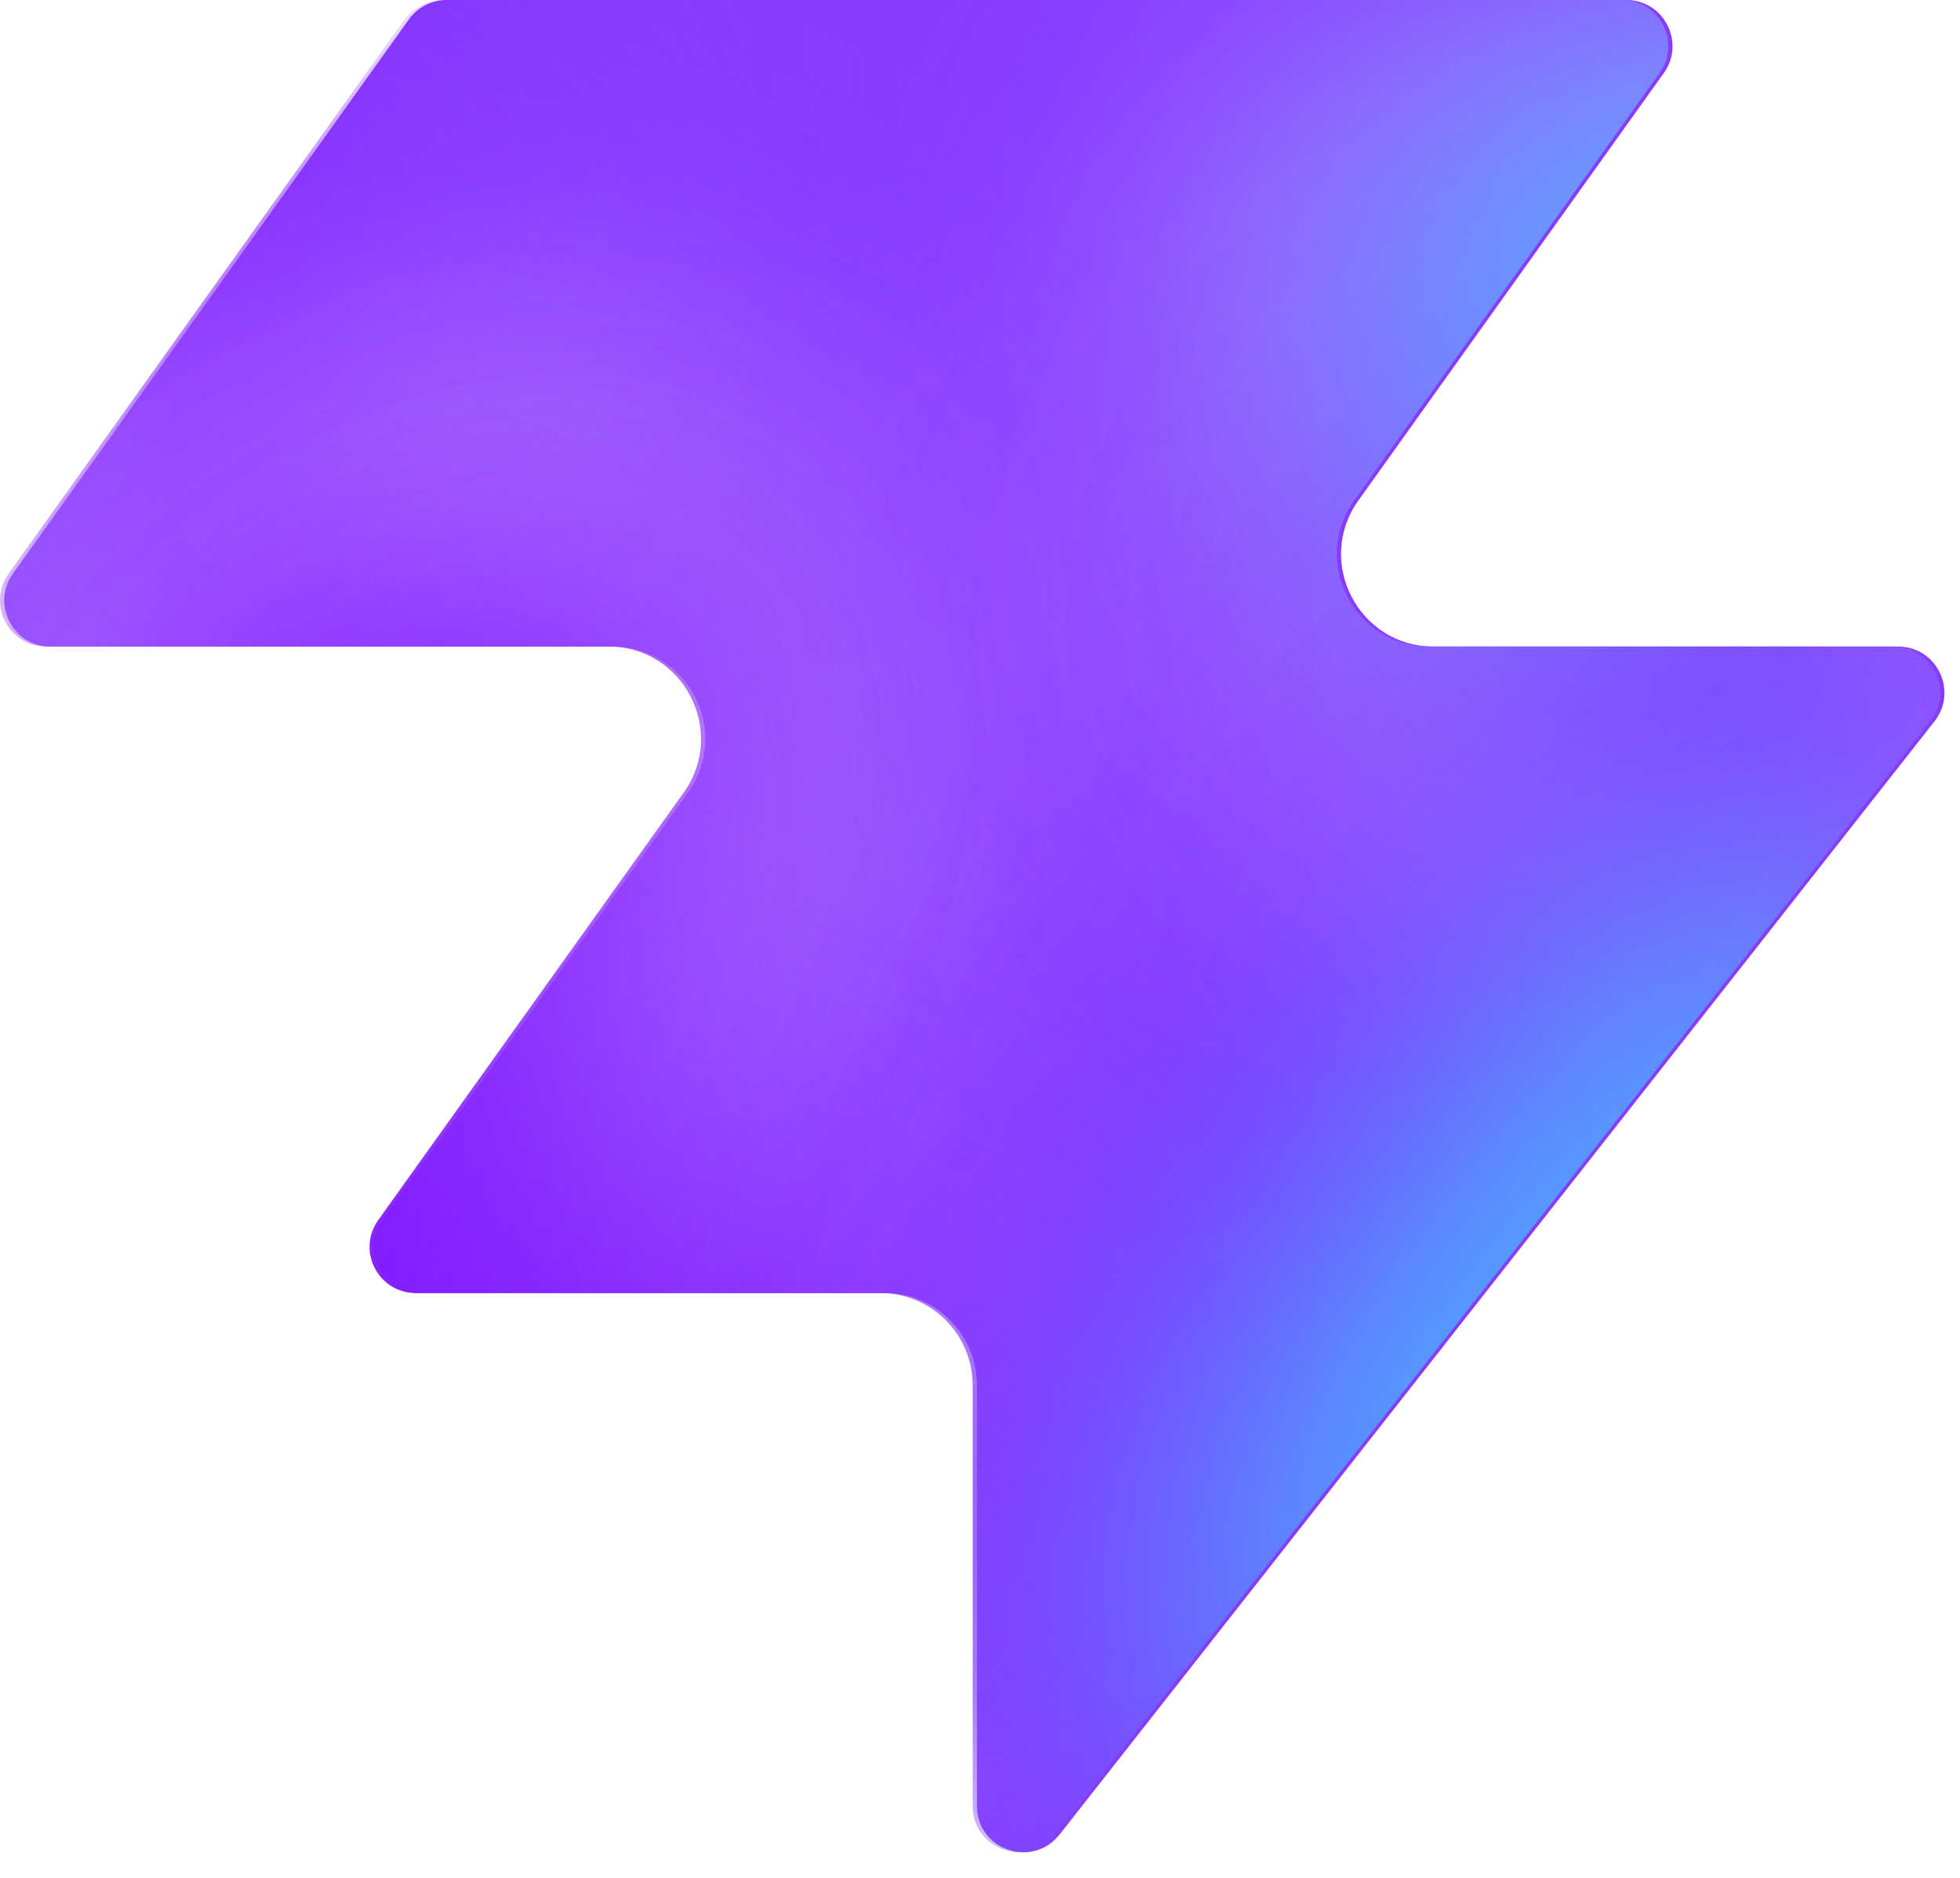
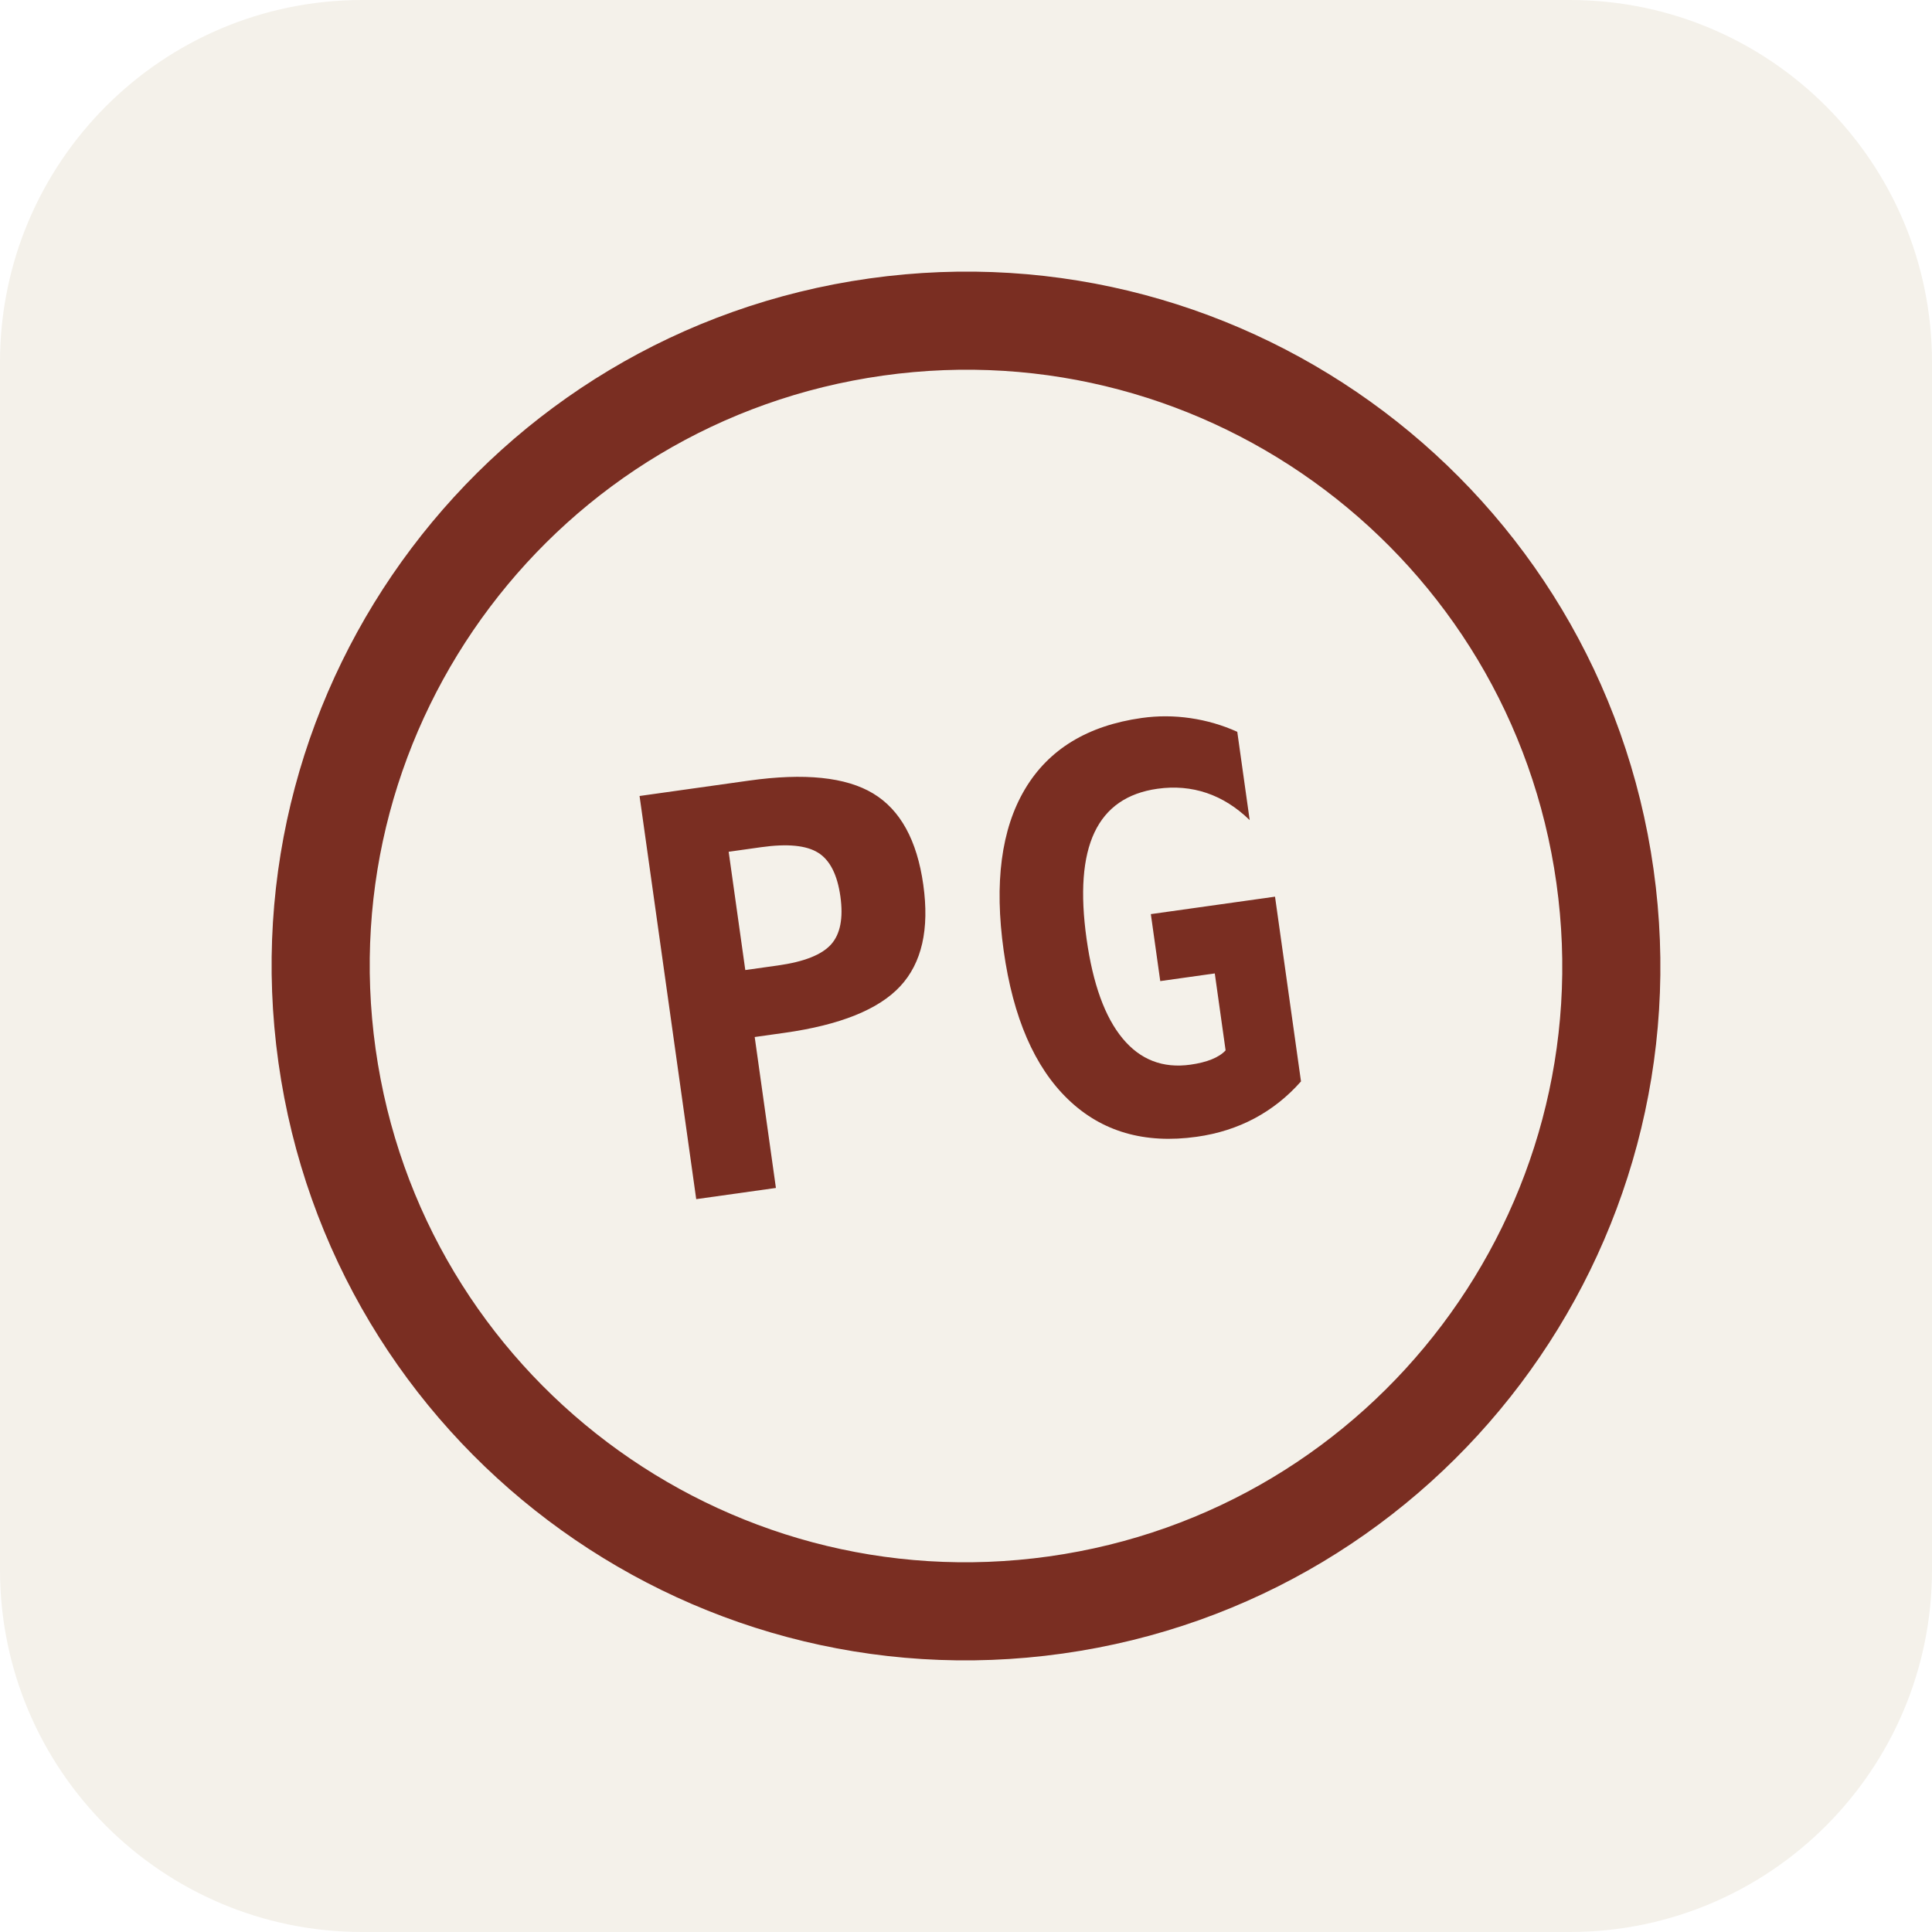
- <svg xmlns="http://www.w3.org/2000/svg" width="48" height="46" fill="none" viewBox="0 0 48 46">
-   <path fill="#863bff" d="M25.946 44.938c-.664.845-2.021.375-2.021-.698V33.937a2.26 2.26 0 0 0-2.262-2.262H10.287c-.92 0-1.456-1.04-.92-1.788l7.48-10.471c1.07-1.497 0-3.578-1.842-3.578H1.237c-.92 0-1.456-1.04-.92-1.788L10.013.474c.214-.297.556-.474.92-.474h28.894c.92 0 1.456 1.04.92 1.788l-7.48 10.471c-1.07 1.498 0 3.579 1.842 3.579h11.377c.943 0 1.473 1.088.89 1.83L25.947 44.94z" style="fill:#863bff;fill:color(display-p3 .525 .23 1);fill-opacity:1" />
-   <mask id="a" width="48" height="46" x="0" y="0" maskUnits="userSpaceOnUse" style="mask-type:alpha">
-     <path fill="#000" d="M25.842 44.938c-.664.844-2.021.375-2.021-.698V33.937a2.26 2.26 0 0 0-2.262-2.262H10.183c-.92 0-1.456-1.04-.92-1.788l7.48-10.471c1.07-1.498 0-3.579-1.842-3.579H1.133c-.92 0-1.456-1.04-.92-1.787L9.91.473c.214-.297.556-.474.92-.474h28.894c.92 0 1.456 1.04.92 1.788l-7.48 10.471c-1.07 1.498 0 3.578 1.842 3.578h11.377c.943 0 1.473 1.088.89 1.832L25.843 44.94z" style="fill:#000;fill-opacity:1" />
-   </mask>
-   <g mask="url(#a)">
-     <g filter="url(#b)">
-       <ellipse cx="5.508" cy="14.704" fill="#ede6ff" rx="5.508" ry="14.704" style="fill:#ede6ff;fill:color(display-p3 .927 .903 1);fill-opacity:1" transform="matrix(.00324 1 1 -.00324 -4.47 31.516)" />
-     </g>
-     <g filter="url(#c)">
-       <ellipse cx="10.399" cy="29.851" fill="#ede6ff" rx="10.399" ry="29.851" style="fill:#ede6ff;fill:color(display-p3 .927 .903 1);fill-opacity:1" transform="matrix(.00324 1 1 -.00324 -39.328 7.883)" />
-     </g>
-     <g filter="url(#d)">
-       <ellipse cx="5.508" cy="30.487" fill="#7e14ff" rx="5.508" ry="30.487" style="fill:#7e14ff;fill:color(display-p3 .492 .077 1);fill-opacity:1" transform="rotate(89.814 -25.913 -14.639)scale(1 -1)" />
-     </g>
-     <g filter="url(#e)">
-       <ellipse cx="5.508" cy="30.599" fill="#7e14ff" rx="5.508" ry="30.599" style="fill:#7e14ff;fill:color(display-p3 .492 .077 1);fill-opacity:1" transform="rotate(89.814 -32.644 -3.334)scale(1 -1)" />
-     </g>
-     <g filter="url(#f)">
-       <ellipse cx="5.508" cy="30.599" fill="#7e14ff" rx="5.508" ry="30.599" style="fill:#7e14ff;fill:color(display-p3 .492 .077 1);fill-opacity:1" transform="matrix(.00324 1 1 -.00324 -34.34 30.47)" />
-     </g>
-     <g filter="url(#g)">
-       <ellipse cx="14.072" cy="22.078" fill="#ede6ff" rx="14.072" ry="22.078" style="fill:#ede6ff;fill:color(display-p3 .927 .903 1);fill-opacity:1" transform="rotate(93.35 24.506 48.493)scale(-1 1)" />
-     </g>
-     <g filter="url(#h)">
-       <ellipse cx="3.47" cy="21.501" fill="#7e14ff" rx="3.47" ry="21.501" style="fill:#7e14ff;fill:color(display-p3 .492 .077 1);fill-opacity:1" transform="rotate(89.009 28.708 47.59)scale(-1 1)" />
-     </g>
-     <g filter="url(#i)">
-       <ellipse cx="3.47" cy="21.501" fill="#7e14ff" rx="3.47" ry="21.501" style="fill:#7e14ff;fill:color(display-p3 .492 .077 1);fill-opacity:1" transform="rotate(89.009 28.708 47.59)scale(-1 1)" />
-     </g>
-     <g filter="url(#j)">
-       <ellipse cx=".387" cy="8.972" fill="#7e14ff" rx="4.407" ry="29.108" style="fill:#7e14ff;fill:color(display-p3 .492 .077 1);fill-opacity:1" transform="rotate(39.51 .387 8.972)" />
-     </g>
-     <g filter="url(#k)">
-       <ellipse cx="47.523" cy="-6.092" fill="#7e14ff" rx="4.407" ry="29.108" style="fill:#7e14ff;fill:color(display-p3 .492 .077 1);fill-opacity:1" transform="rotate(37.892 47.523 -6.092)" />
-     </g>
-     <g filter="url(#l)">
-       <ellipse cx="41.412" cy="6.333" fill="#47bfff" rx="5.971" ry="9.665" style="fill:#47bfff;fill:color(display-p3 .28 .748 1);fill-opacity:1" transform="rotate(37.892 41.412 6.333)" />
-     </g>
-     <g filter="url(#m)">
-       <ellipse cx="-1.879" cy="38.332" fill="#7e14ff" rx="4.407" ry="29.108" style="fill:#7e14ff;fill:color(display-p3 .492 .077 1);fill-opacity:1" transform="rotate(37.892 -1.88 38.332)" />
-     </g>
-     <g filter="url(#n)">
-       <ellipse cx="-1.879" cy="38.332" fill="#7e14ff" rx="4.407" ry="29.108" style="fill:#7e14ff;fill:color(display-p3 .492 .077 1);fill-opacity:1" transform="rotate(37.892 -1.88 38.332)" />
-     </g>
-     <g filter="url(#o)">
-       <ellipse cx="35.651" cy="29.907" fill="#7e14ff" rx="4.407" ry="29.108" style="fill:#7e14ff;fill:color(display-p3 .492 .077 1);fill-opacity:1" transform="rotate(37.892 35.651 29.907)" />
-     </g>
-     <g filter="url(#p)">
-       <ellipse cx="38.418" cy="32.4" fill="#47bfff" rx="5.971" ry="15.297" style="fill:#47bfff;fill:color(display-p3 .28 .748 1);fill-opacity:1" transform="rotate(37.892 38.418 32.4)" />
-     </g>
+ <svg xmlns="http://www.w3.org/2000/svg" width="512" height="512" viewBox="0 0 512 512">
+   <rect width="512" height="512" rx="96" fill="#F4F1EA" />
+   <g transform="rotate(-8 256 256)">
+     <circle cx="256" cy="256" r="171" fill="none" stroke="#7A2E22" stroke-width="26" />
+     <text x="256" y="256" text-anchor="middle" dominant-baseline="central" font-family="'IBM Plex Mono', ui-monospace, 'SF Mono', Menlo, monospace" font-weight="600" font-size="148" letter-spacing="4" fill="#7A2E22">PG</text>
  </g>
-   <defs>
-     <filter id="b" width="60.045" height="41.654" x="-19.77" y="16.149" color-interpolation-filters="sRGB" filterUnits="userSpaceOnUse">
-       <feFlood flood-opacity="0" result="BackgroundImageFix" />
-       <feBlend in="SourceGraphic" in2="BackgroundImageFix" result="shape" />
-       <feGaussianBlur result="effect1_foregroundBlur_2002_17158" stdDeviation="7.659" />
-     </filter>
-     <filter id="c" width="90.34" height="51.437" x="-54.613" y="-7.533" color-interpolation-filters="sRGB" filterUnits="userSpaceOnUse">
-       <feFlood flood-opacity="0" result="BackgroundImageFix" />
-       <feBlend in="SourceGraphic" in2="BackgroundImageFix" result="shape" />
-       <feGaussianBlur result="effect1_foregroundBlur_2002_17158" stdDeviation="7.659" />
-     </filter>
-     <filter id="d" width="79.355" height="29.4" x="-49.64" y="2.03" color-interpolation-filters="sRGB" filterUnits="userSpaceOnUse">
-       <feFlood flood-opacity="0" result="BackgroundImageFix" />
-       <feBlend in="SourceGraphic" in2="BackgroundImageFix" result="shape" />
-       <feGaussianBlur result="effect1_foregroundBlur_2002_17158" stdDeviation="4.596" />
-     </filter>
-     <filter id="e" width="79.579" height="29.4" x="-45.045" y="20.029" color-interpolation-filters="sRGB" filterUnits="userSpaceOnUse">
-       <feFlood flood-opacity="0" result="BackgroundImageFix" />
-       <feBlend in="SourceGraphic" in2="BackgroundImageFix" result="shape" />
-       <feGaussianBlur result="effect1_foregroundBlur_2002_17158" stdDeviation="4.596" />
-     </filter>
-     <filter id="f" width="79.579" height="29.4" x="-43.513" y="21.178" color-interpolation-filters="sRGB" filterUnits="userSpaceOnUse">
-       <feFlood flood-opacity="0" result="BackgroundImageFix" />
-       <feBlend in="SourceGraphic" in2="BackgroundImageFix" result="shape" />
-       <feGaussianBlur result="effect1_foregroundBlur_2002_17158" stdDeviation="4.596" />
-     </filter>
-     <filter id="g" width="74.749" height="58.852" x="15.756" y="-17.901" color-interpolation-filters="sRGB" filterUnits="userSpaceOnUse">
-       <feFlood flood-opacity="0" result="BackgroundImageFix" />
-       <feBlend in="SourceGraphic" in2="BackgroundImageFix" result="shape" />
-       <feGaussianBlur result="effect1_foregroundBlur_2002_17158" stdDeviation="7.659" />
-     </filter>
-     <filter id="h" width="61.377" height="25.362" x="23.548" y="2.284" color-interpolation-filters="sRGB" filterUnits="userSpaceOnUse">
-       <feFlood flood-opacity="0" result="BackgroundImageFix" />
-       <feBlend in="SourceGraphic" in2="BackgroundImageFix" result="shape" />
-       <feGaussianBlur result="effect1_foregroundBlur_2002_17158" stdDeviation="4.596" />
-     </filter>
-     <filter id="i" width="61.377" height="25.362" x="23.548" y="2.284" color-interpolation-filters="sRGB" filterUnits="userSpaceOnUse">
-       <feFlood flood-opacity="0" result="BackgroundImageFix" />
-       <feBlend in="SourceGraphic" in2="BackgroundImageFix" result="shape" />
-       <feGaussianBlur result="effect1_foregroundBlur_2002_17158" stdDeviation="4.596" />
-     </filter>
-     <filter id="j" width="56.045" height="63.649" x="-27.636" y="-22.853" color-interpolation-filters="sRGB" filterUnits="userSpaceOnUse">
-       <feFlood flood-opacity="0" result="BackgroundImageFix" />
-       <feBlend in="SourceGraphic" in2="BackgroundImageFix" result="shape" />
-       <feGaussianBlur result="effect1_foregroundBlur_2002_17158" stdDeviation="4.596" />
-     </filter>
-     <filter id="k" width="54.814" height="64.646" x="20.116" y="-38.415" color-interpolation-filters="sRGB" filterUnits="userSpaceOnUse">
-       <feFlood flood-opacity="0" result="BackgroundImageFix" />
-       <feBlend in="SourceGraphic" in2="BackgroundImageFix" result="shape" />
-       <feGaussianBlur result="effect1_foregroundBlur_2002_17158" stdDeviation="4.596" />
-     </filter>
-     <filter id="l" width="33.541" height="35.313" x="24.641" y="-11.323" color-interpolation-filters="sRGB" filterUnits="userSpaceOnUse">
-       <feFlood flood-opacity="0" result="BackgroundImageFix" />
-       <feBlend in="SourceGraphic" in2="BackgroundImageFix" result="shape" />
-       <feGaussianBlur result="effect1_foregroundBlur_2002_17158" stdDeviation="4.596" />
-     </filter>
-     <filter id="m" width="54.814" height="64.646" x="-29.286" y="6.009" color-interpolation-filters="sRGB" filterUnits="userSpaceOnUse">
-       <feFlood flood-opacity="0" result="BackgroundImageFix" />
-       <feBlend in="SourceGraphic" in2="BackgroundImageFix" result="shape" />
-       <feGaussianBlur result="effect1_foregroundBlur_2002_17158" stdDeviation="4.596" />
-     </filter>
-     <filter id="n" width="54.814" height="64.646" x="-29.286" y="6.009" color-interpolation-filters="sRGB" filterUnits="userSpaceOnUse">
-       <feFlood flood-opacity="0" result="BackgroundImageFix" />
-       <feBlend in="SourceGraphic" in2="BackgroundImageFix" result="shape" />
-       <feGaussianBlur result="effect1_foregroundBlur_2002_17158" stdDeviation="4.596" />
-     </filter>
-     <filter id="o" width="54.814" height="64.646" x="8.244" y="-2.416" color-interpolation-filters="sRGB" filterUnits="userSpaceOnUse">
-       <feFlood flood-opacity="0" result="BackgroundImageFix" />
-       <feBlend in="SourceGraphic" in2="BackgroundImageFix" result="shape" />
-       <feGaussianBlur result="effect1_foregroundBlur_2002_17158" stdDeviation="4.596" />
-     </filter>
-     <filter id="p" width="39.409" height="43.623" x="18.713" y="10.588" color-interpolation-filters="sRGB" filterUnits="userSpaceOnUse">
-       <feFlood flood-opacity="0" result="BackgroundImageFix" />
-       <feBlend in="SourceGraphic" in2="BackgroundImageFix" result="shape" />
-       <feGaussianBlur result="effect1_foregroundBlur_2002_17158" stdDeviation="4.596" />
-     </filter>
-   </defs>
</svg>
